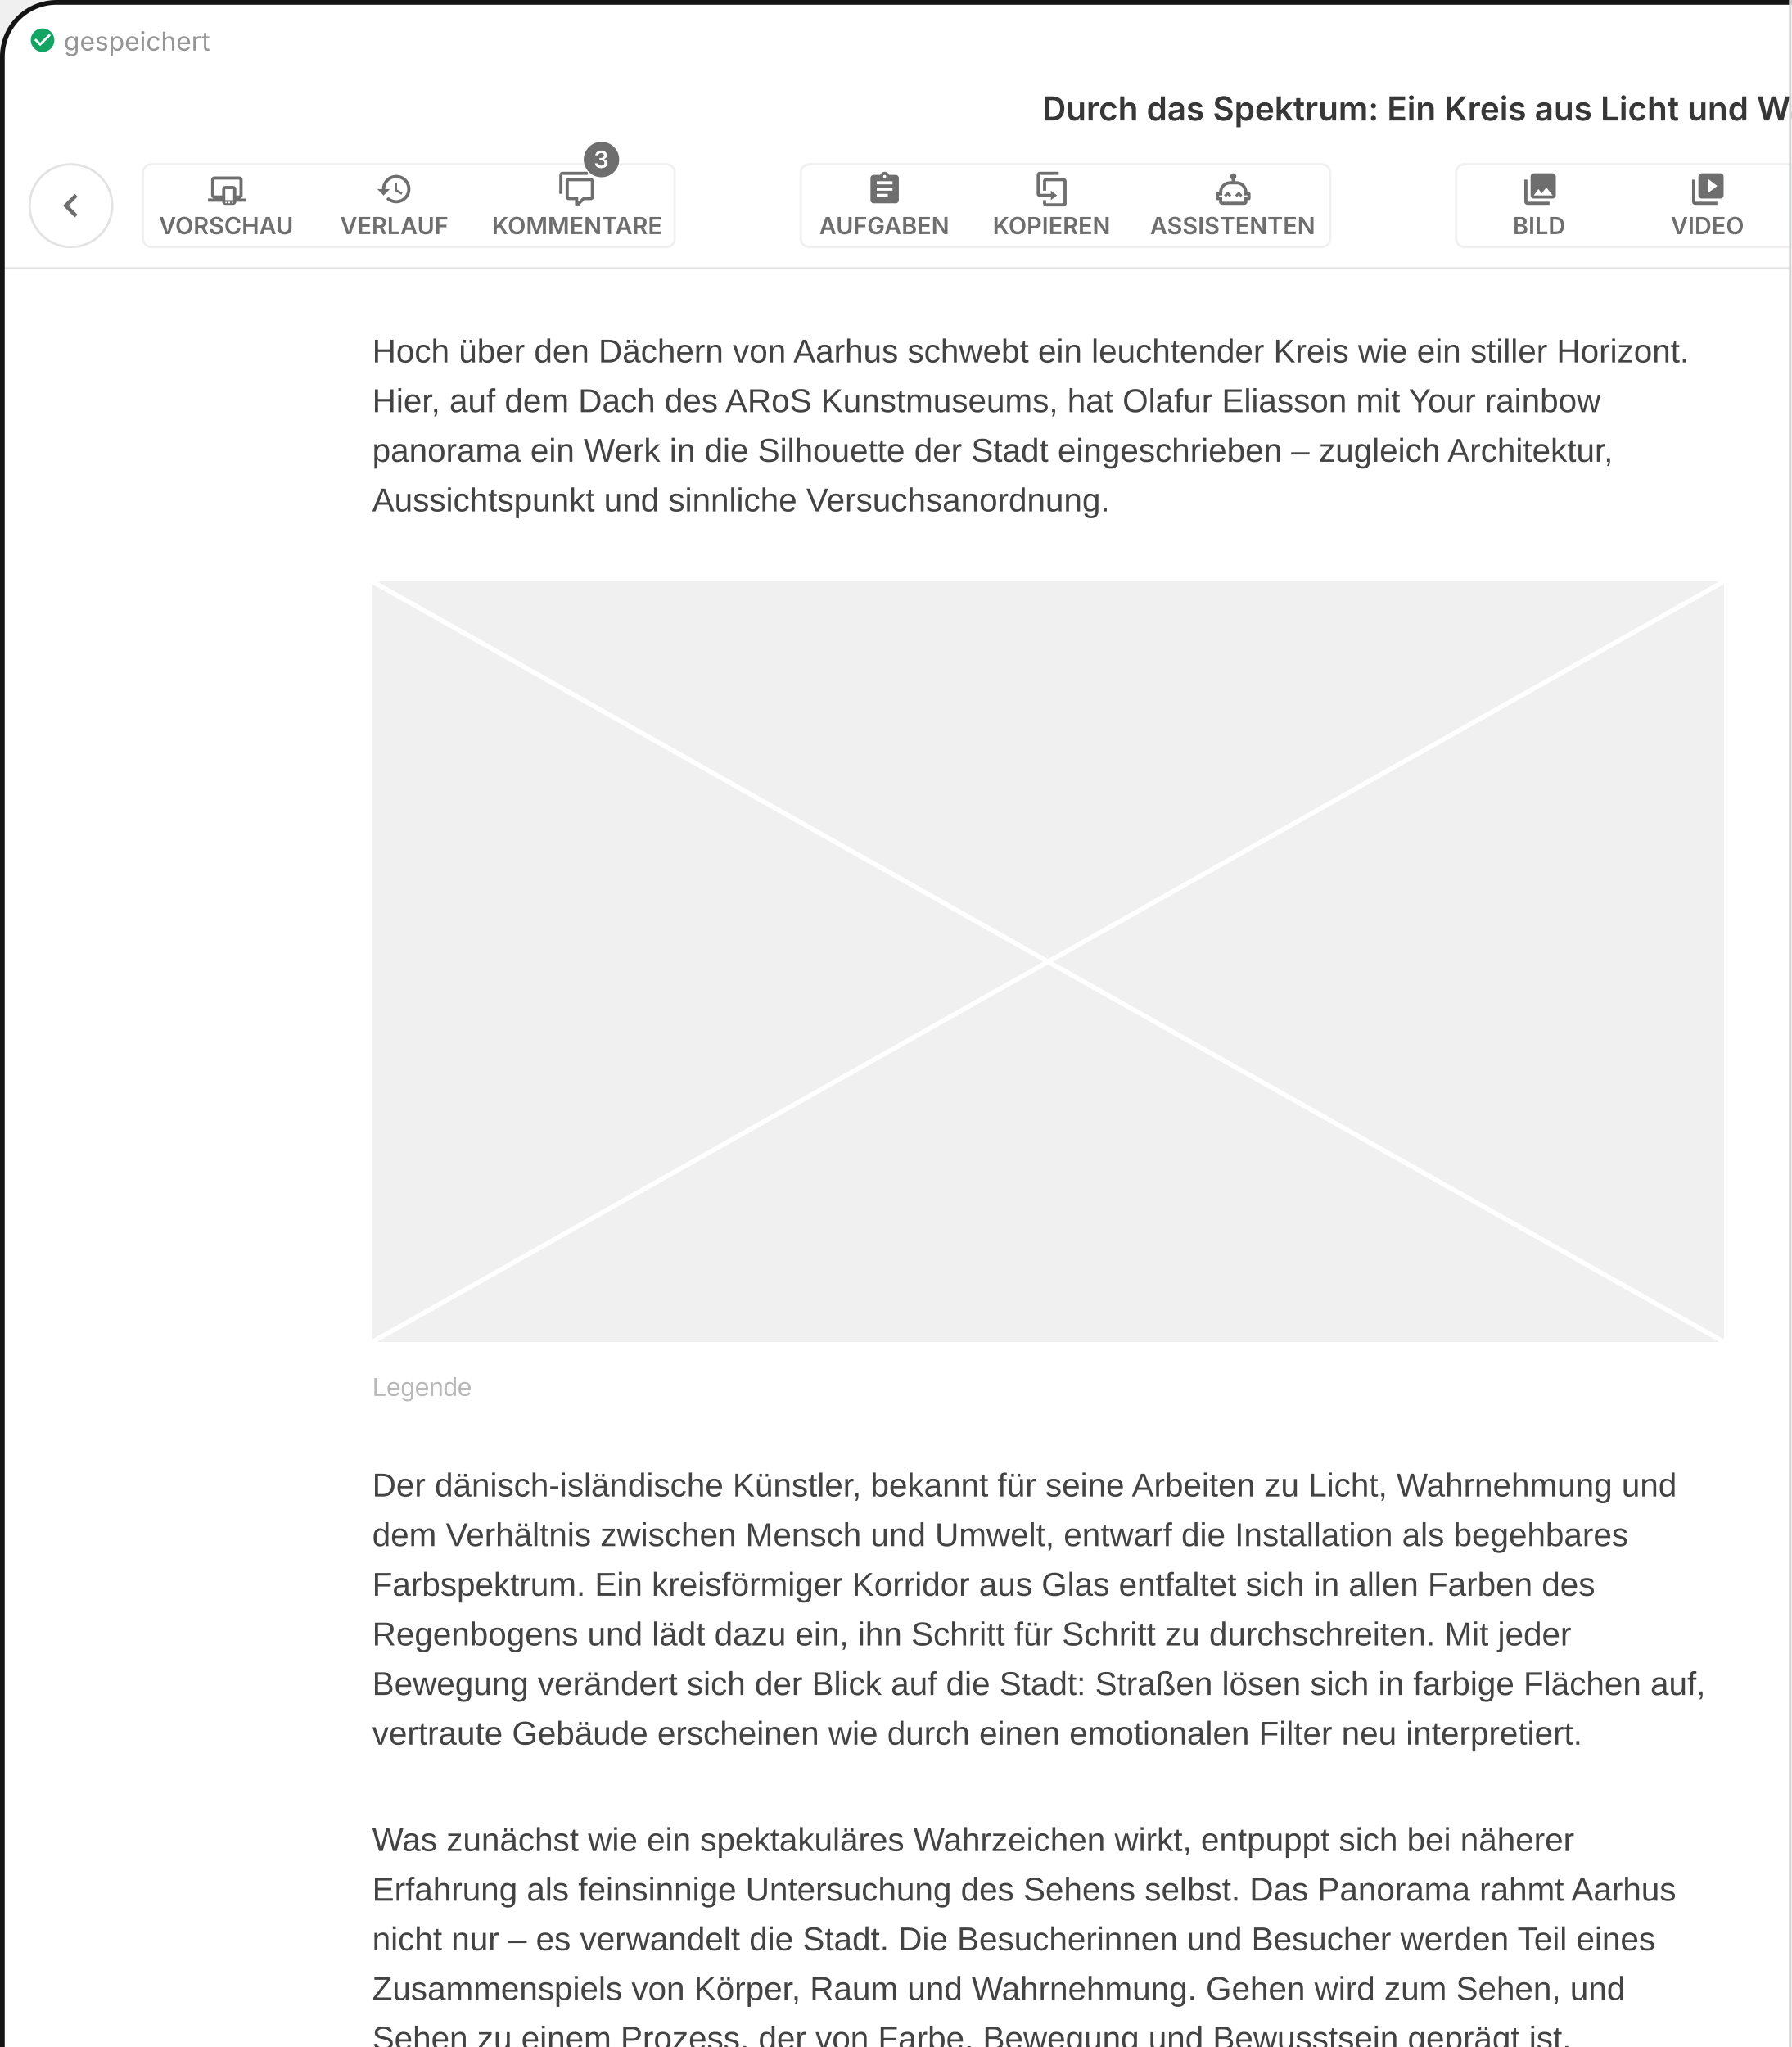
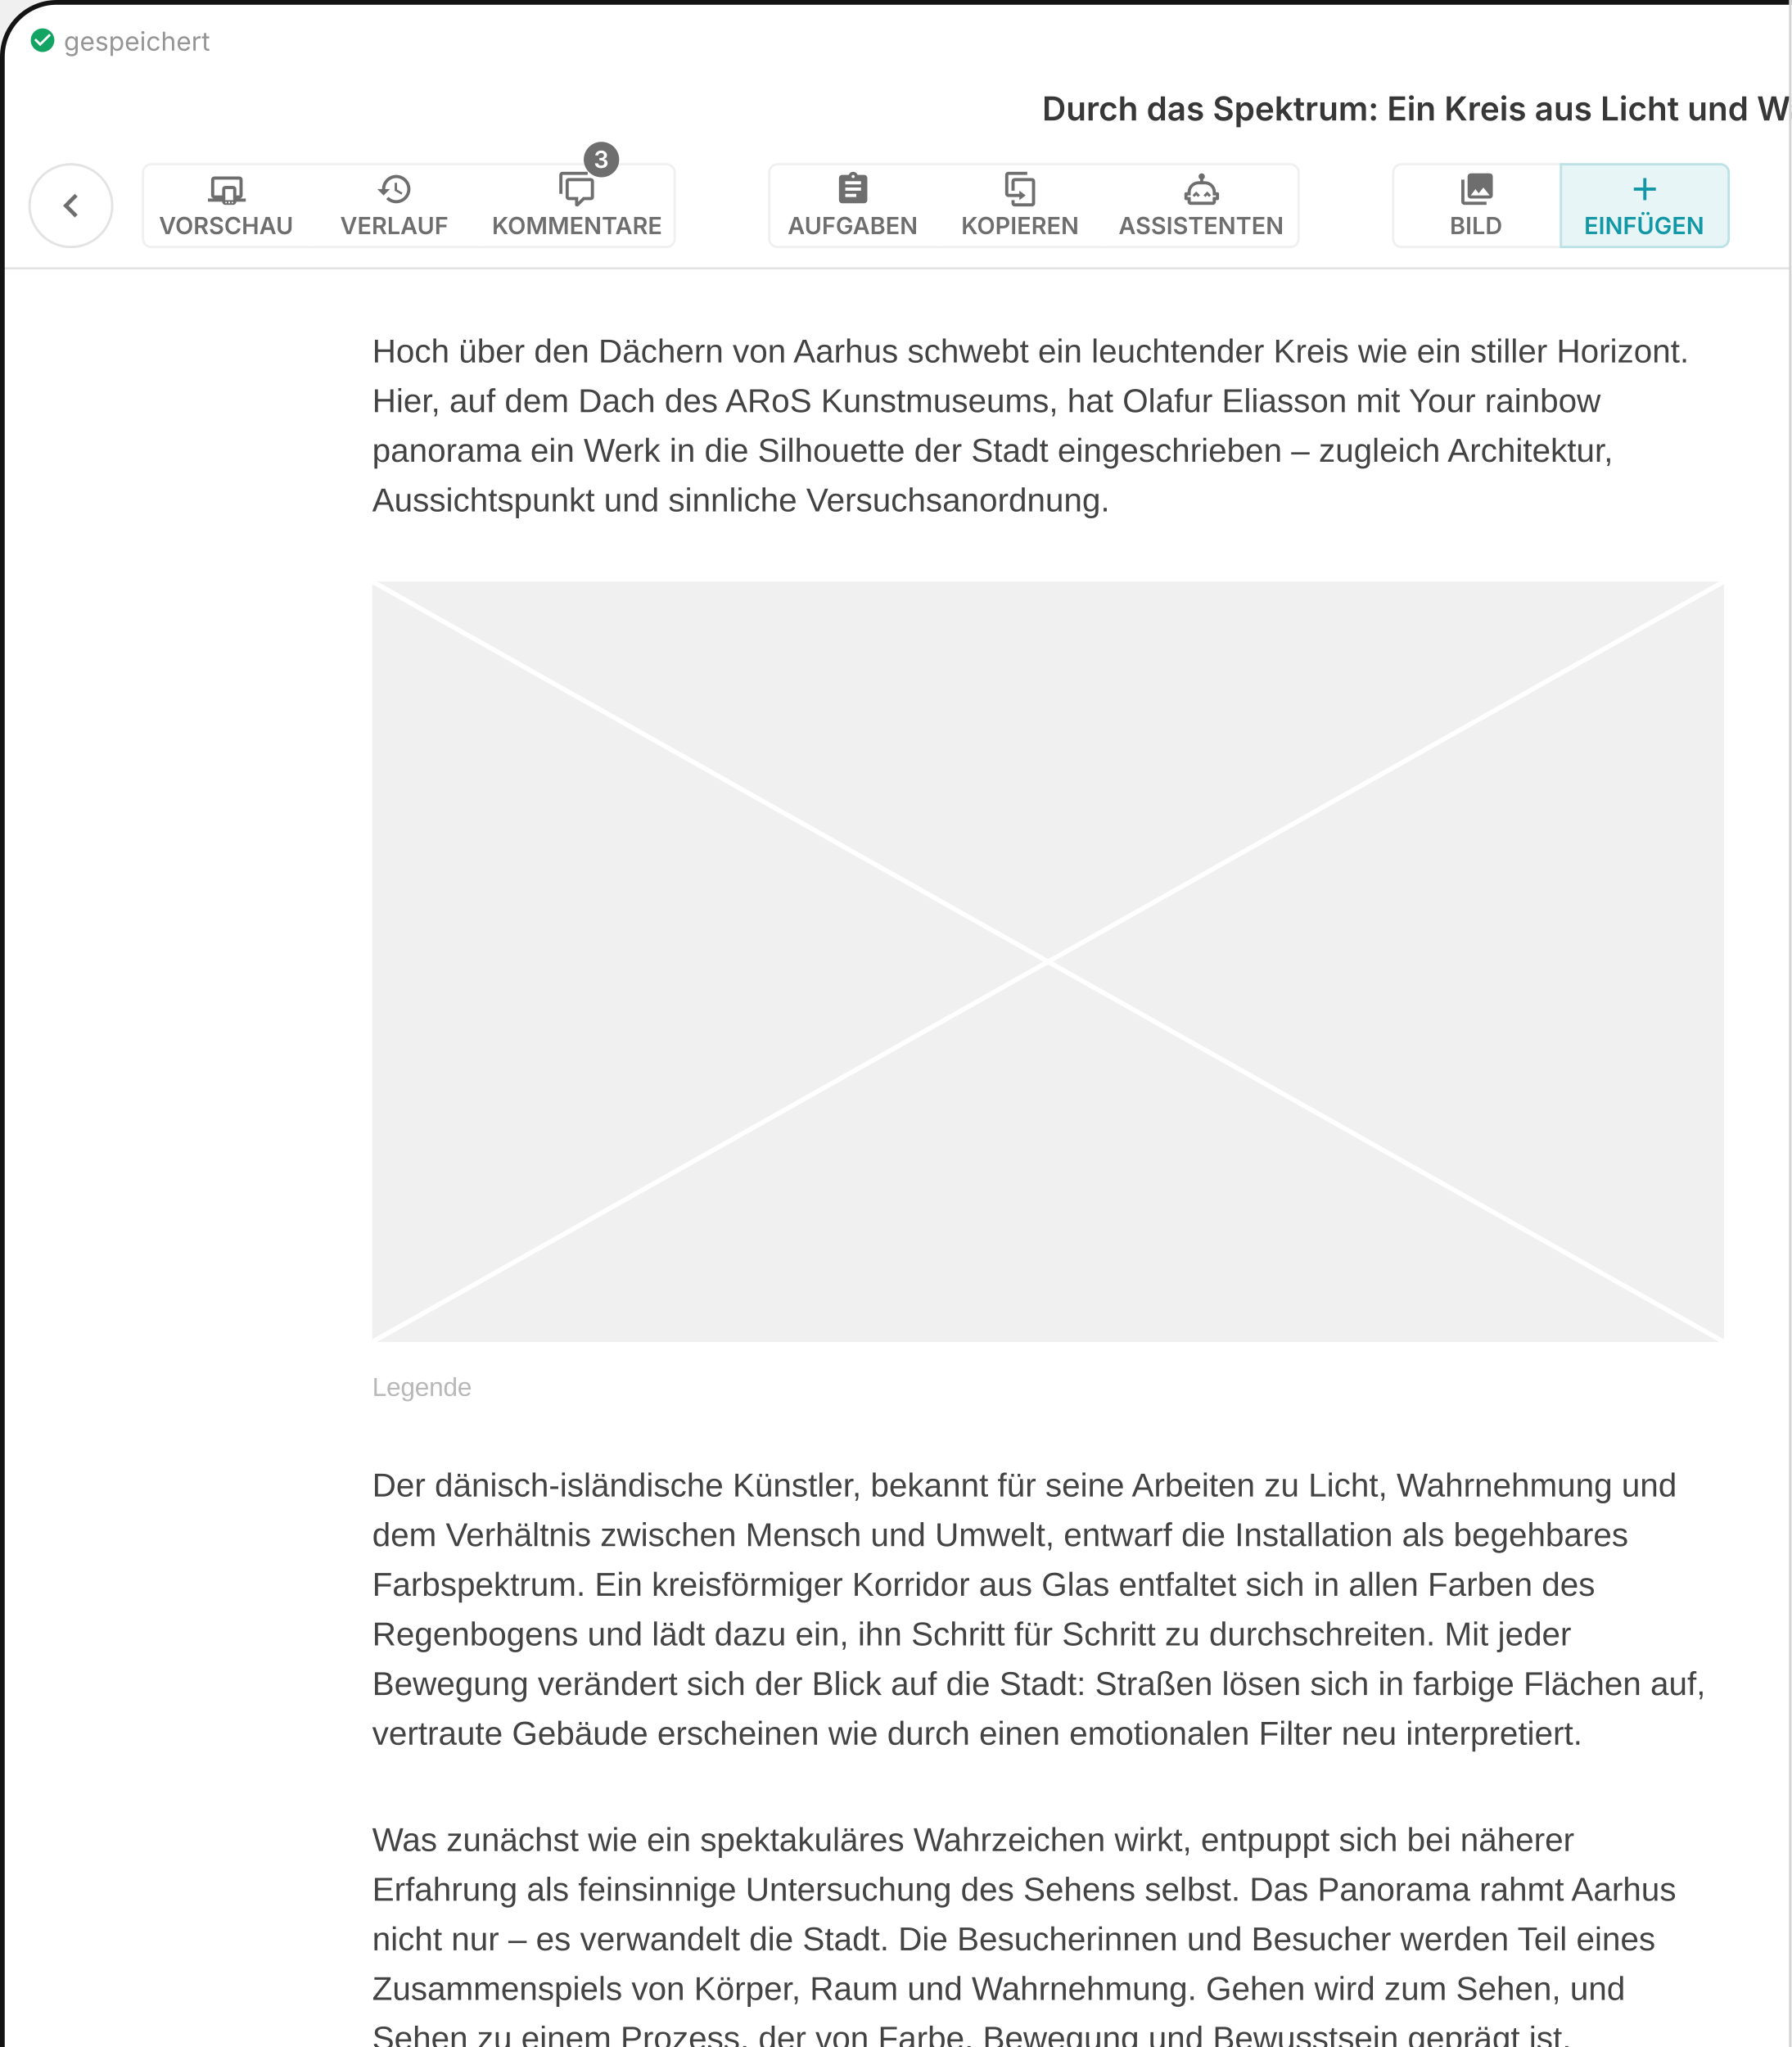
<svg xmlns="http://www.w3.org/2000/svg" width="758" height="866" viewBox="0 0 758 866" fill="none">
  <g clip-path="url(#clip0_4600_47474)">
    <mask id="path-1-inside-1_4600_47474" fill="white">
      <path d="M0 0H758V866H0V0Z" />
    </mask>
    <g clip-path="url(#clip1_4600_47474)">
      <path d="M0 24C0 10.745 10.745 0 24 0H1266C1279.25 0 1290 10.745 1290 24V896C1290 909.255 1279.25 920 1266 920H24C10.745 920 0 909.255 0 896V24Z" fill="white" />
      <mask id="path-5-inside-2_4600_47474" fill="white">
        <path d="M0 0H1290V114H0V0Z" />
      </mask>
      <path d="M0 0H1290V114H0V0Z" fill="white" />
      <path d="M1290 114V113H0V114V115H1290V114Z" fill="#E3E3E3" mask="url(#path-5-inside-2_4600_47474)" />
      <rect width="1290" height="113" fill="white" />
      <path d="M18 12C15.25 12 13 14.25 13 17C13 19.75 15.25 22 18 22C20.75 22 23 19.75 23 17C23 14.25 20.75 12 18 12ZM17 19.5L14.5 17L15.205 16.295L17 18.085L20.795 14.29L21.5 15L17 19.5Z" fill="#13A463" />
      <text fill="#141414" fill-opacity="0.45" style="white-space: pre" xml:space="preserve" font-family="SF Pro Text" font-size="11" letter-spacing="0px">
        <tspan x="27" y="21.41">gespeichert</tspan>
      </text>
      <text fill="#141414" fill-opacity="0.85" style="white-space: pre" xml:space="preserve" font-family="SF Pro Text" font-size="14" font-weight="600" letter-spacing="0px">
        <tspan x="440.975" y="50.977">Durch das Spektrum: Ein Kreis aus Licht und Wahrnehmung</tspan>
      </text>
      <rect x="12.5" y="69.5" width="35" height="35" rx="17.5" fill="white" />
      <rect x="12.5" y="69.5" width="35" height="35" rx="17.5" stroke="#E3E3E3" />
      <path d="M32.842 90.817L29.025 87L32.842 83.175L31.666 82L26.666 87L31.666 92L32.842 90.817Z" fill="#6E6E6E" />
      <g style="mix-blend-mode:darken">
        <mask id="path-13-inside-3_4600_47474" fill="white">
          <path d="M60 73C60 70.791 61.791 69 64 69H132V105H64C61.791 105 60 103.209 60 101V73Z" />
        </mask>
        <path d="M60 73C60 70.791 61.791 69 64 69H132V105H64C61.791 105 60 103.209 60 101V73Z" fill="white" />
        <path d="M59 73C59 70.239 61.239 68 64 68H132V70H64C62.343 70 61 71.343 61 73H59ZM132 106H64C61.239 106 59 103.761 59 101H61C61 102.657 62.343 104 64 104H132V106ZM64 106C61.239 106 59 103.761 59 101V73C59 70.239 61.239 68 64 68V70C62.343 70 61 71.343 61 73V101C61 102.657 62.343 104 64 104V106ZM64 104M132 69V105V69" fill="#F0F0F0" mask="url(#path-13-inside-3_4600_47474)" />
        <path d="M90.667 76V82.667H94V80C94 79.646 94.141 79.307 94.391 79.057C94.641 78.807 94.98 78.667 95.333 78.667H98.667C99.02 78.667 99.359 78.807 99.609 79.057C99.859 79.307 100 79.646 100 80V82.667H101.333V76H90.667ZM88 85.333V84H90.667C90.313 84 89.974 83.859 89.724 83.609C89.474 83.359 89.333 83.02 89.333 82.667V76C89.333 75.646 89.474 75.307 89.724 75.057C89.974 74.807 90.313 74.667 90.667 74.667H101.333C101.687 74.667 102.026 74.807 102.276 75.057C102.526 75.307 102.667 75.646 102.667 76V82.667C102.667 83.02 102.526 83.359 102.276 83.609C102.026 83.859 101.687 84 101.333 84H104V85.333H100C100 86.073 99.4 86.667 98.667 86.667H95.333C94.98 86.667 94.641 86.526 94.391 86.276C94.141 86.026 94 85.687 94 85.333H88ZM95.667 85.333C95.578 85.333 95.493 85.368 95.431 85.431C95.368 85.493 95.333 85.578 95.333 85.667C95.333 85.755 95.368 85.84 95.431 85.902C95.493 85.965 95.578 86 95.667 86C95.755 86 95.84 85.965 95.902 85.902C95.965 85.84 96 85.755 96 85.667C96 85.578 95.965 85.493 95.902 85.431C95.84 85.368 95.755 85.333 95.667 85.333ZM98.333 85.333C98.245 85.333 98.16 85.368 98.098 85.431C98.035 85.493 98 85.578 98 85.667C98 85.755 98.035 85.84 98.098 85.902C98.16 85.965 98.245 86 98.333 86C98.422 86 98.507 85.965 98.569 85.902C98.632 85.84 98.667 85.755 98.667 85.667C98.667 85.578 98.632 85.493 98.569 85.431C98.507 85.368 98.422 85.333 98.333 85.333ZM96.667 85.333V86H97.333V85.333H96.667ZM95.333 80V84.667H98.667V80H95.333Z" fill="#6E6E6E" />
        <text fill="#6E6E6E" style="white-space: pre" xml:space="preserve" font-family="SF Pro Text" font-size="10" font-weight="600" letter-spacing="0px">
          <tspan x="67.25" y="99.055">VORSCHAU</tspan>
        </text>
      </g>
      <g style="mix-blend-mode:darken">
        <mask id="path-17-inside-4_4600_47474" fill="white">
          <path d="M131 69H203V105H131V69Z" />
        </mask>
        <path d="M131 69H203V105H131V69Z" fill="white" />
        <path d="M131 69V70H203V69V68H131V69ZM203 105V104H131V105V106H203V105Z" fill="#F0F0F0" mask="url(#path-17-inside-4_4600_47474)" />
-         <path d="M168 77.333H167V80.667L169.853 82.36L170.333 81.553L168 80.167V77.333ZM167.667 74C166.075 74 164.549 74.632 163.424 75.757C162.299 76.883 161.667 78.409 161.667 80H159.667L162.307 82.687L165 80H163C163 78.762 163.492 77.575 164.367 76.7C165.242 75.825 166.429 75.333 167.667 75.333C168.904 75.333 170.091 75.825 170.966 76.7C171.842 77.575 172.333 78.762 172.333 80C172.333 81.238 171.842 82.425 170.966 83.3C170.091 84.175 168.904 84.667 167.667 84.667C166.38 84.667 165.213 84.14 164.373 83.293L163.427 84.24C164.513 85.333 166 86 167.667 86C169.258 86 170.784 85.368 171.909 84.243C173.034 83.117 173.667 81.591 173.667 80C173.667 78.409 173.034 76.883 171.909 75.757C170.784 74.632 169.258 74 167.667 74" fill="#6E6E6E" />
+         <path d="M168 77.333H167V80.667L169.853 82.36L170.333 81.553L168 80.167V77.333ZM167.667 74C166.075 74 164.549 74.632 163.424 75.757C162.299 76.883 161.667 78.409 161.667 80H159.667L162.307 82.687L165 80H163C163 78.762 163.492 77.575 164.367 76.7C165.242 75.825 166.429 75.333 167.667 75.333C168.904 75.333 170.091 75.825 170.966 76.7C171.842 77.575 172.333 78.762 172.333 80C172.333 81.238 171.842 82.425 170.966 83.3C170.091 84.175 168.904 84.667 167.667 84.667C166.38 84.667 165.213 84.14 164.373 83.293L163.427 84.24C164.513 85.333 166 86 167.667 86C169.258 86 170.784 85.368 171.909 84.243C173.034 83.117 173.667 81.591 173.667 80C173.667 78.409 173.034 76.883 171.909 75.757C170.784 74.632 169.258 74 167.667 74Z" fill="#6E6E6E" />
        <text fill="#6E6E6E" style="white-space: pre" xml:space="preserve" font-family="SF Pro Text" font-size="10" font-weight="600" letter-spacing="0px">
          <tspan x="143.919" y="99.055">VERLAUF</tspan>
        </text>
      </g>
      <g style="mix-blend-mode:darken">
        <mask id="path-21-inside-5_4600_47474" fill="white">
          <path d="M202 69H282C284.209 69 286 70.791 286 73V101C286 103.209 284.209 105 282 105H202V69Z" />
        </mask>
        <path d="M202 69H282C284.209 69 286 70.791 286 73V101C286 103.209 284.209 105 282 105H202V69Z" fill="white" />
        <path d="M202 68H282C284.761 68 287 70.239 287 73H285C285 71.343 283.657 70 282 70H202V68ZM287 101C287 103.761 284.761 106 282 106H202V104H282C283.657 104 285 102.657 285 101H287ZM285 101M202 105V69V105M282 68C284.761 68 287 70.239 287 73V101C287 103.761 284.761 106 282 106V104C283.657 104 285 102.657 285 101V73C285 71.343 283.657 70 282 70V68Z" fill="#F0F0F0" mask="url(#path-21-inside-5_4600_47474)" />
        <g clip-path="url(#clip2_4600_47474)">
          <path d="M244 87.333C243.823 87.333 243.653 87.263 243.528 87.138C243.403 87.013 243.333 86.843 243.333 86.667V84.667H240.667C240.313 84.667 239.974 84.526 239.724 84.276C239.474 84.026 239.333 83.687 239.333 83.333V76.667C239.333 75.927 239.933 75.333 240.667 75.333H250C250.353 75.333 250.693 75.474 250.943 75.724C251.193 75.974 251.333 76.313 251.333 76.667V83.333C251.333 83.687 251.193 84.026 250.943 84.276C250.693 84.526 250.353 84.667 250 84.667H247.267L244.8 87.14C244.667 87.267 244.5 87.333 244.333 87.333H244ZM244.667 83.333V85.387L246.72 83.333H250V76.667H240.667V83.333H244.667ZM238 82H236.667V74C236.667 73.646 236.807 73.307 237.057 73.057C237.307 72.807 237.646 72.667 238 72.667H248.667V74H238V82Z" fill="#6E6E6E" />
        </g>
        <text fill="#6E6E6E" style="white-space: pre" xml:space="preserve" font-family="SF Pro Text" font-size="10" font-weight="600" letter-spacing="0px">
          <tspan x="208.18" y="99.055">KOMMENTARE</tspan>
        </text>
        <g clip-path="url(#clip3_4600_47474)">
-           <path d="M247 67.5C247 63.358 250.358 60 254.5 60V60C258.642 60 262 63.358 262 67.5V67.5C262 71.642 258.642 75 254.5 75V75C250.358 75 247 71.642 247 67.5V67.5Z" fill="#6E6E6E" />
+           <path d="M247 67.5C247 63.358 250.358 60 254.5 60C258.642 60 262 63.358 262 67.5C262 71.642 258.642 75 254.5 75C250.358 75 247 71.642 247 67.5Z" fill="#6E6E6E" />
          <text fill="white" style="white-space: pre" xml:space="preserve" font-family="SF Pro Text" font-size="10" font-weight="600" letter-spacing="0.4px">
            <tspan x="251.229" y="71.055">3</tspan>
          </text>
        </g>
      </g>
      <g style="mix-blend-mode:darken">
        <mask id="path-27-inside-6_4600_47474" fill="white">
-           <path d="M338.333 73C338.333 70.791 340.124 69 342.333 69H410.333V105H342.333C340.124 105 338.333 103.209 338.333 101V73Z" />
+           <path d="M325 73C325 70.791 326.791 69 329 69H397V105H329C326.791 105 325 103.209 325 101V73Z" />
        </mask>
-         <path d="M338.333 73C338.333 70.791 340.124 69 342.333 69H410.333V105H342.333C340.124 105 338.333 103.209 338.333 101V73Z" fill="white" />
-         <path d="M337.333 73C337.333 70.239 339.572 68 342.333 68H410.333V70H342.333C340.677 70 339.333 71.343 339.333 73H337.333ZM410.333 106H342.333C339.572 106 337.333 103.761 337.333 101H339.333C339.333 102.657 340.677 104 342.333 104H410.333V106ZM342.333 106C339.572 106 337.333 103.761 337.333 101V73C337.333 70.239 339.572 68 342.333 68V70C340.677 70 339.333 71.343 339.333 73V101C339.333 102.657 340.677 104 342.333 104V106ZM342.333 104M410.333 69V105V69" fill="#F0F0F0" mask="url(#path-27-inside-6_4600_47474)" />
-         <path d="M377.667 78H371V76.667H377.667V78ZM377.667 80.667H371V79.333H377.667V80.667ZM375.667 83.333H371V82H375.667V83.333ZM374.333 74C374.51 74 374.68 74.07 374.805 74.195C374.93 74.32 375 74.49 375 74.667C375 74.843 374.93 75.013 374.805 75.138C374.68 75.263 374.51 75.333 374.333 75.333C374.157 75.333 373.987 75.263 373.862 75.138C373.737 75.013 373.667 74.843 373.667 74.667C373.667 74.49 373.737 74.32 373.862 74.195C373.987 74.07 374.157 74 374.333 74V74ZM379 74H376.213C375.933 73.227 375.2 72.667 374.333 72.667C373.467 72.667 372.733 73.227 372.453 74H369.667C369.313 74 368.974 74.14 368.724 74.391C368.474 74.641 368.333 74.98 368.333 75.333V84.667C368.333 85.02 368.474 85.359 368.724 85.609C368.974 85.859 369.313 86 369.667 86H379C379.354 86 379.693 85.859 379.943 85.609C380.193 85.359 380.333 85.02 380.333 84.667V75.333C380.333 74.98 380.193 74.641 379.943 74.391C379.693 74.14 379.354 74 379 74Z" fill="#6E6E6E" />
+         <path d="M325 73C325 70.791 326.791 69 329 69H397V105H329C326.791 105 325 103.209 325 101V73Z" fill="white" />
+         <path d="M324 73C324 70.239 326.239 68 329 68H397V70H329C327.343 70 326 71.343 326 73H324ZM397 106H329C326.239 106 324 103.761 324 101H326C326 102.657 327.343 104 329 104H397V106ZM329 106C326.239 106 324 103.761 324 101V73C324 70.239 326.239 68 329 68V70C327.343 70 326 71.343 326 73V101C326 102.657 327.343 104 329 104V106ZM329 104M397 69V105V69" fill="#F0F0F0" mask="url(#path-27-inside-6_4600_47474)" />
+         <path d="M364.333 78H357.667V76.667H364.333V78ZM364.333 80.667H357.667V79.333H364.333V80.667ZM362.333 83.333H357.667V82H362.333V83.333ZM361 74C361.177 74 361.346 74.07 361.471 74.195C361.596 74.32 361.667 74.49 361.667 74.667C361.667 74.843 361.596 75.013 361.471 75.138C361.346 75.263 361.177 75.333 361 75.333C360.823 75.333 360.654 75.263 360.529 75.138C360.404 75.013 360.333 74.843 360.333 74.667C360.333 74.49 360.404 74.32 360.529 74.195C360.654 74.07 360.823 74 361 74ZM365.667 74H362.88C362.6 73.227 361.867 72.667 361 72.667C360.133 72.667 359.4 73.227 359.12 74H356.333C355.98 74 355.641 74.14 355.391 74.391C355.14 74.641 355 74.98 355 75.333V84.667C355 85.02 355.14 85.359 355.391 85.609C355.641 85.859 355.98 86 356.333 86H365.667C366.02 86 366.359 85.859 366.609 85.609C366.86 85.359 367 85.02 367 84.667V75.333C367 74.98 366.86 74.641 366.609 74.391C366.359 74.14 366.02 74 365.667 74Z" fill="#6E6E6E" />
        <text fill="#6E6E6E" style="white-space: pre" xml:space="preserve" font-family="SF Pro Text" font-size="10" font-weight="600" letter-spacing="0px">
-           <tspan x="346.648" y="99.055">AUFGABEN</tspan>
+           <tspan x="333.314" y="99.055">AUFGABEN</tspan>
        </text>
      </g>
      <g style="mix-blend-mode:darken">
        <mask id="path-31-inside-7_4600_47474" fill="white">
-           <path d="M409.333 69H481.333V105H409.333V69Z" />
+           <path d="M396 69H468V105H396V69Z" />
        </mask>
-         <path d="M409.333 69H481.333V105H409.333V69Z" fill="white" />
-         <path d="M409.333 69V70H481.333V69V68H409.333V69ZM481.333 105V104H409.333V105V106H481.333V105Z" fill="#F0F0F0" mask="url(#path-31-inside-7_4600_47474)" />
-         <path d="M444.667 83.333H440C439.647 83.333 439.308 83.193 439.058 82.943C438.807 82.693 438.667 82.354 438.667 82V74C438.667 73.646 438.807 73.307 439.058 73.057C439.308 72.807 439.647 72.667 440 72.667H448V74H440V82H444.667V80.667L447.334 82.667L444.667 84.667V83.333ZM450 86V76.667H442.667V80.667H441.334V76.667C441.334 76.313 441.474 75.974 441.724 75.724C441.974 75.474 442.313 75.333 442.667 75.333H450C450.354 75.333 450.693 75.474 450.943 75.724C451.193 75.974 451.334 76.313 451.334 76.667V86C451.334 86.354 451.193 86.693 450.943 86.943C450.693 87.193 450.354 87.333 450 87.333H442.667C442.313 87.333 441.974 87.193 441.724 86.943C441.474 86.693 441.334 86.354 441.334 86V84.667H442.667V86H450Z" fill="#6E6E6E" />
+         <path d="M396 69H468V105H396V69Z" fill="white" />
+         <path d="M396 69V70H468V69V68H396V69ZM468 105V104H396V105V106H468V105Z" fill="#F0F0F0" mask="url(#path-31-inside-7_4600_47474)" />
+         <path d="M431.333 83.333H426.667C426.313 83.333 425.974 83.193 425.724 82.943C425.474 82.693 425.333 82.354 425.333 82V74C425.333 73.646 425.474 73.307 425.724 73.057C425.974 72.807 426.313 72.667 426.667 72.667H434.667V74H426.667V82H431.333V80.667L434 82.667L431.333 84.667V83.333ZM436.667 86V76.667H429.333V80.667H428V76.667C428 76.313 428.141 75.974 428.391 75.724C428.641 75.474 428.98 75.333 429.333 75.333H436.667C437.02 75.333 437.36 75.474 437.61 75.724C437.86 75.974 438 76.313 438 76.667V86C438 86.354 437.86 86.693 437.61 86.943C437.36 87.193 437.02 87.333 436.667 87.333H429.333C428.98 87.333 428.641 87.193 428.391 86.943C428.141 86.693 428 86.354 428 86V84.667H429.333V86H436.667Z" fill="#6E6E6E" />
        <text fill="#6E6E6E" style="white-space: pre" xml:space="preserve" font-family="SF Pro Text" font-size="10" font-weight="600" letter-spacing="0px">
-           <tspan x="420.075" y="99.055">KOPIEREN</tspan>
+           <tspan x="406.741" y="99.055">KOPIEREN</tspan>
        </text>
      </g>
      <g style="mix-blend-mode:darken">
        <mask id="path-35-inside-8_4600_47474" fill="white">
-           <path d="M480.333 69H559.333C561.543 69 563.333 70.791 563.333 73V101C563.333 103.209 561.543 105 559.333 105H480.333V69Z" />
+           <path d="M467 69H546C548.209 69 550 70.791 550 73V101C550 103.209 548.209 105 546 105H467V69Z" />
        </mask>
-         <path d="M480.333 69H559.333C561.543 69 563.333 70.791 563.333 73V101C563.333 103.209 561.543 105 559.333 105H480.333V69Z" fill="white" />
-         <path d="M480.333 68H559.333C562.095 68 564.333 70.239 564.333 73H562.333C562.333 71.343 560.99 70 559.333 70H480.333V68ZM564.333 101C564.333 103.761 562.095 106 559.333 106H480.333V104H559.333C560.99 104 562.333 102.657 562.333 101H564.333ZM562.333 101M480.333 105V69V105M559.333 68C562.095 68 564.333 70.239 564.333 73V101C564.333 103.761 562.095 106 559.333 106V104C560.99 104 562.333 102.657 562.333 101V73C562.333 71.343 560.99 70 559.333 70V68Z" fill="#F0F0F0" mask="url(#path-35-inside-8_4600_47474)" />
-         <g clip-path="url(#clip4_4600_47474)">
-           <path d="M528.5 81.333H527.833C527.833 78.753 525.747 76.667 523.167 76.667H522.5V75.82C522.9 75.593 523.167 75.16 523.167 74.667C523.167 73.933 522.573 73.333 521.833 73.333C521.093 73.333 520.5 73.933 520.5 74.667C520.5 75.16 520.767 75.593 521.167 75.82V76.667H520.5C517.92 76.667 515.833 78.753 515.833 81.333H515.167C514.8 81.333 514.5 81.633 514.5 82V84C514.5 84.367 514.8 84.667 515.167 84.667H515.833V85.333C515.833 86.073 516.433 86.667 517.167 86.667H526.5C527.24 86.667 527.833 86.073 527.833 85.333V84.667H528.5C528.867 84.667 529.167 84.367 529.167 84V82C529.167 81.633 528.867 81.333 528.5 81.333ZM527.833 83.333H526.5V85.333H517.167V83.333H515.833V82.667H517.167V81.333C517.167 79.493 518.66 78 520.5 78H523.167C525.007 78 526.5 79.493 526.5 81.333V82.667H527.833V83.333ZM519.5 81L521.073 82.573L520.287 83.36L519.5 82.573L518.713 83.36L517.927 82.573L519.5 81ZM524.167 81L525.74 82.573L524.953 83.36L524.167 82.573L523.38 83.36L522.593 82.573L524.167 81Z" fill="#6E6E6E" />
-         </g>
+         <path d="M467 69H546C548.209 69 550 70.791 550 73V101C550 103.209 548.209 105 546 105H467V69Z" fill="white" />
+         <path d="M467 68H546C548.761 68 551 70.239 551 73H549C549 71.343 547.657 70 546 70H467V68ZM551 101C551 103.761 548.761 106 546 106H467V104H546C547.657 104 549 102.657 549 101H551ZM549 101M467 105V69V105M546 68C548.761 68 551 70.239 551 73V101C551 103.761 548.761 106 546 106V104C547.657 104 549 102.657 549 101V73C549 71.343 547.657 70 546 70V68Z" fill="#F0F0F0" mask="url(#path-35-inside-8_4600_47474)" />
+         <path d="M515.167 81.333H514.5C514.5 78.753 512.413 76.667 509.833 76.667H509.167V75.82C509.567 75.593 509.833 75.16 509.833 74.667C509.833 73.933 509.24 73.333 508.5 73.333C507.76 73.333 507.167 73.933 507.167 74.667C507.167 75.16 507.433 75.593 507.833 75.82V76.667H507.167C504.587 76.667 502.5 78.753 502.5 81.333H501.833C501.467 81.333 501.167 81.633 501.167 82V84C501.167 84.367 501.467 84.667 501.833 84.667H502.5V85.333C502.5 86.073 503.1 86.667 503.833 86.667H513.167C513.907 86.667 514.5 86.073 514.5 85.333V84.667H515.167C515.533 84.667 515.833 84.367 515.833 84V82C515.833 81.633 515.533 81.333 515.167 81.333ZM514.5 83.333H513.167V85.333H503.833V83.333H502.5V82.667H503.833V81.333C503.833 79.493 505.327 78 507.167 78H509.833C511.673 78 513.167 79.493 513.167 81.333V82.667H514.5V83.333ZM506.167 81L507.74 82.573L506.953 83.36L506.167 82.573L505.38 83.36L504.593 82.573L506.167 81ZM510.833 81L512.407 82.573L511.62 83.36L510.833 82.573L510.047 83.36L509.26 82.573L510.833 81Z" fill="#6E6E6E" />
        <text fill="#6E6E6E" style="white-space: pre" xml:space="preserve" font-family="SF Pro Text" font-size="10" font-weight="600" letter-spacing="0px">
-           <tspan x="486.648" y="99.055">ASSISTENTEN</tspan>
+           <tspan x="473.314" y="99.055">ASSISTENTEN</tspan>
        </text>
      </g>
      <g style="mix-blend-mode:darken">
        <mask id="path-39-inside-9_4600_47474" fill="white">
-           <path d="M615.667 73C615.667 70.791 617.457 69 619.667 69H687.667V105H619.667C617.457 105 615.667 103.209 615.667 101V73Z" />
+           <path d="M589 73C589 70.791 590.791 69 593 69H661V105H593C590.791 105 589 103.209 589 101V73Z" />
        </mask>
-         <path d="M615.667 73C615.667 70.791 617.457 69 619.667 69H687.667V105H619.667C617.457 105 615.667 103.209 615.667 101V73Z" fill="white" />
-         <path d="M614.667 73C614.667 70.239 616.905 68 619.667 68H687.667V70H619.667C618.01 70 616.667 71.343 616.667 73H614.667ZM687.667 106H619.667C616.905 106 614.667 103.761 614.667 101H616.667C616.667 102.657 618.01 104 619.667 104H687.667V106ZM619.667 106C616.905 106 614.667 103.761 614.667 101V73C614.667 70.239 616.905 68 619.667 68V70C618.01 70 616.667 71.343 616.667 73V101C616.667 102.657 618.01 104 619.667 104V106ZM619.667 104M687.667 69V105V69" fill="#F0F0F0" mask="url(#path-39-inside-9_4600_47474)" />
-         <path d="M658.333 82.667V74.667C658.333 74.313 658.193 73.974 657.943 73.724C657.693 73.474 657.354 73.333 657 73.333H649C648.646 73.333 648.307 73.474 648.057 73.724C647.807 73.974 647.667 74.313 647.667 74.667V82.667C647.667 83.02 647.807 83.359 648.057 83.609C648.307 83.86 648.646 84 649 84H657C657.354 84 657.693 83.86 657.943 83.609C658.193 83.359 658.333 83.02 658.333 82.667V82.667ZM651 80L652.353 81.807L654.333 79.333L657 82.667H649L651 80ZM645 76V85.333C645 85.687 645.14 86.026 645.391 86.276C645.641 86.526 645.98 86.667 646.333 86.667H655.667V85.333H646.333V76" fill="#6E6E6E" />
+         <path d="M589 73C589 70.791 590.791 69 593 69H661V105H593C590.791 105 589 103.209 589 101V73Z" fill="white" />
+         <path d="M588 73C588 70.239 590.239 68 593 68H661V70H593C591.343 70 590 71.343 590 73H588ZM661 106H593C590.239 106 588 103.761 588 101H590C590 102.657 591.343 104 593 104H661V106ZM593 106C590.239 106 588 103.761 588 101V73C588 70.239 590.239 68 593 68V70C591.343 70 590 71.343 590 73V101C590 102.657 591.343 104 593 104V106ZM593 104M661 69V105V69" fill="#F0F0F0" mask="url(#path-39-inside-9_4600_47474)" />
+         <path d="M631.667 82.667V74.667C631.667 74.313 631.526 73.974 631.276 73.724C631.026 73.474 630.687 73.333 630.333 73.333H622.333C621.98 73.333 621.641 73.474 621.391 73.724C621.141 73.974 621 74.313 621 74.667V82.667C621 83.02 621.141 83.359 621.391 83.609C621.641 83.86 621.98 84 622.333 84H630.333C630.687 84 631.026 83.86 631.276 83.609C631.526 83.359 631.667 83.02 631.667 82.667ZM624.333 80L625.687 81.807L627.667 79.333L630.333 82.667H622.333L624.333 80ZM618.333 76V85.333C618.333 85.687 618.474 86.026 618.724 86.276C618.974 86.526 619.313 86.667 619.667 86.667H629V85.333H619.667V76" fill="#6E6E6E" />
        <text fill="#6E6E6E" style="white-space: pre" xml:space="preserve" font-family="SF Pro Text" font-size="10" font-weight="600" letter-spacing="0px">
-           <tspan x="640.138" y="99.055">BILD</tspan>
+           <tspan x="613.472" y="99.055">BILD</tspan>
        </text>
      </g>
      <g style="mix-blend-mode:darken">
-         <mask id="path-43-inside-10_4600_47474" fill="white">
-           <path d="M686.667 69H758.667V105H686.667V69Z" />
-         </mask>
-         <path d="M686.667 69H758.667V105H686.667V69Z" fill="white" />
-         <path d="M686.667 69V70H758.667V69V68H686.667V69ZM758.667 105V104H686.667V105V106H758.667V105Z" fill="#F0F0F0" mask="url(#path-43-inside-10_4600_47474)" />
-         <path d="M717.333 76H716V85.333C716 85.687 716.14 86.026 716.391 86.276C716.641 86.526 716.98 86.667 717.333 86.667H726.667V85.333H717.333V76ZM728 73.333H720C719.646 73.333 719.307 73.474 719.057 73.724C718.807 73.974 718.667 74.313 718.667 74.667V82.667C718.667 83.02 718.807 83.359 719.057 83.609C719.307 83.86 719.646 84 720 84H728C728.354 84 728.693 83.86 728.943 83.609C729.193 83.359 729.333 83.02 729.333 82.667V74.667C729.333 74.313 729.193 73.974 728.943 73.724C728.693 73.474 728.354 73.333 728 73.333ZM722.667 81.667V75.667L726.667 78.667L722.667 81.667Z" fill="#6E6E6E" />
-         <text fill="#6E6E6E" style="white-space: pre" xml:space="preserve" font-family="SF Pro Text" font-size="10" font-weight="600" letter-spacing="0px">
-           <tspan x="706.978" y="99.055">VIDEO</tspan>
+         <path d="M728 69.5C729.933 69.5 731.5 71.067 731.5 73V101C731.5 102.933 729.933 104.5 728 104.5H660.5V69.5H728Z" fill="#E7F5F6" />
+         <path d="M728 69.5C729.933 69.5 731.5 71.067 731.5 73V101C731.5 102.933 729.933 104.5 728 104.5H660.5V69.5H728Z" stroke="#BCE2E6" />
+         <path d="M700.667 80.667H696.667V84.667H695.333V80.667H691.333V79.333H695.333V75.333H696.667V79.333H700.667V80.667Z" fill="#1197A6" />
+         <text fill="#1197A6" style="white-space: pre" xml:space="preserve" font-family="SF Pro Text" font-size="10" font-weight="600" letter-spacing="0px">
+           <tspan x="670.307" y="99.055">EINFÜGEN</tspan>
        </text>
-       </g>
-       <g style="mix-blend-mode:darken">
-         <path d="M825.667 69.5C827.599 69.5 829.167 71.067 829.167 73V101C829.167 102.933 827.6 104.5 825.667 104.5H758.167V69.5H825.667Z" fill="#E7F5F6" />
-         <path d="M825.667 69.5C827.599 69.5 829.167 71.067 829.167 73V101C829.167 102.933 827.6 104.5 825.667 104.5H758.167V69.5H825.667Z" stroke="#BCE2E6" />
      </g>
      <text opacity="0.8" fill="#141414" style="white-space: pre" xml:space="preserve" font-family="Arial" font-size="14" letter-spacing="0em">
        <tspan x="157.5" y="153.354">Hoch über den Dächern von Aarhus schwebt ein leuchtender Kreis wie ein stiller Horizont. </tspan>
        <tspan x="157.5" y="174.354">Hier, auf dem Dach des ARoS Kunstmuseums, hat Olafur Eliasson mit Your rainbow </tspan>
        <tspan x="157.5" y="195.354">panorama ein Werk in die Silhouette der Stadt eingeschrieben – zugleich Architektur, </tspan>
        <tspan x="157.5" y="216.354">Aussichtspunkt und sinnliche Versuchsanordnung.</tspan>
      </text>
-       <g clip-path="url(#clip5_4600_47474)">
+       <g clip-path="url(#clip4_4600_47474)">
        <rect x="157.5" y="246" width="572" height="321.75" fill="#F0F0F0" />
-         <g clip-path="url(#clip6_4600_47474)">
+         <g clip-path="url(#clip5_4600_47474)">
          <line y1="-1" x2="660.872" y2="-1" transform="matrix(0.871576 0.490261 -0.38319 0.92367 155.5 246)" stroke="white" stroke-width="2" />
          <line y1="-1" x2="660.872" y2="-1" transform="matrix(0.871576 -0.490261 0.38319 0.92367 155.5 570)" stroke="white" stroke-width="2" />
        </g>
      </g>
      <text fill="#B8B8B8" style="white-space: pre" xml:space="preserve" font-family="Arial" font-size="11" letter-spacing="-0.01em">
        <tspan x="157.5" y="590.563">Legende</tspan>
      </text>
      <text opacity="0.8" fill="#141414" style="white-space: pre" xml:space="preserve" font-family="Arial" font-size="14" letter-spacing="0em">
        <tspan x="157.5" y="633.104">Der dänisch-isländische Künstler, bekannt für seine Arbeiten zu Licht, Wahrnehmung und </tspan>
        <tspan x="157.5" y="654.104">dem Verhältnis zwischen Mensch und Umwelt, entwarf die Installation als begehbares </tspan>
        <tspan x="157.5" y="675.104">Farbspektrum. Ein kreisförmiger Korridor aus Glas entfaltet sich in allen Farben des </tspan>
        <tspan x="157.5" y="696.104">Regenbogens und lädt dazu ein, ihn Schritt für Schritt zu durchschreiten. Mit jeder </tspan>
        <tspan x="157.5" y="717.104">Bewegung verändert sich der Blick auf die Stadt: Straßen lösen sich in farbige Flächen auf, </tspan>
        <tspan x="157.5" y="738.104">vertraute Gebäude erscheinen wie durch einen emotionalen Filter neu interpretiert.</tspan>
      </text>
      <text opacity="0.8" fill="#141414" style="white-space: pre" xml:space="preserve" font-family="Arial" font-size="14" letter-spacing="0em">
        <tspan x="157.5" y="783.104">Was zunächst wie ein spektakuläres Wahrzeichen wirkt, entpuppt sich bei näherer </tspan>
        <tspan x="157.5" y="804.104">Erfahrung als feinsinnige Untersuchung des Sehens selbst. Das Panorama rahmt Aarhus </tspan>
        <tspan x="157.5" y="825.104">nicht nur – es verwandelt die Stadt. Die Besucherinnen und Besucher werden Teil eines </tspan>
        <tspan x="157.5" y="846.104">Zusammenspiels von Körper, Raum und Wahrnehmung. Gehen wird zum Sehen, und </tspan>
        <tspan x="157.5" y="867.104">Sehen zu einem Prozess, der von Farbe, Bewegung und Bewusstsein geprägt ist.</tspan>
      </text>
    </g>
    <path d="M24 1H1266C1278.7 1 1289 11.297 1289 24V896C1289 908.703 1278.7 919 1266 919H24C11.297 919 1 908.703 1 896V24C1 11.297 11.297 1 24 1Z" stroke="#141414" stroke-width="2" />
  </g>
  <path d="M758 0H757V866H758H759V0H758Z" fill="#D4D4D4" mask="url(#path-1-inside-1_4600_47474)" />
  <defs>
    <clipPath id="clip0_4600_47474">
      <path d="M0 0H758V866H0V0Z" fill="white" />
    </clipPath>
    <clipPath id="clip1_4600_47474">
      <path d="M0 24C0 10.745 10.745 0 24 0H1266C1279.25 0 1290 10.745 1290 24V896C1290 909.255 1279.25 920 1266 920H24C10.745 920 0 909.255 0 896V24Z" fill="white" />
    </clipPath>
    <clipPath id="clip2_4600_47474">
      <rect width="16" height="16" fill="white" transform="translate(236 72)" />
    </clipPath>
    <clipPath id="clip3_4600_47474">
      <rect width="15" height="15" fill="white" transform="translate(247 60)" />
    </clipPath>
    <clipPath id="clip4_4600_47474">
-       <rect width="16" height="16" fill="white" transform="translate(513.833 72)" />
+       <rect width="572" height="321.75" fill="white" transform="translate(157.5 246)" />
    </clipPath>
    <clipPath id="clip5_4600_47474">
-       <rect width="572" height="321.75" fill="white" transform="translate(157.5 246)" />
-     </clipPath>
-     <clipPath id="clip6_4600_47474">
      <rect width="576" height="324" fill="white" transform="translate(155.5 246)" />
    </clipPath>
  </defs>
</svg>
